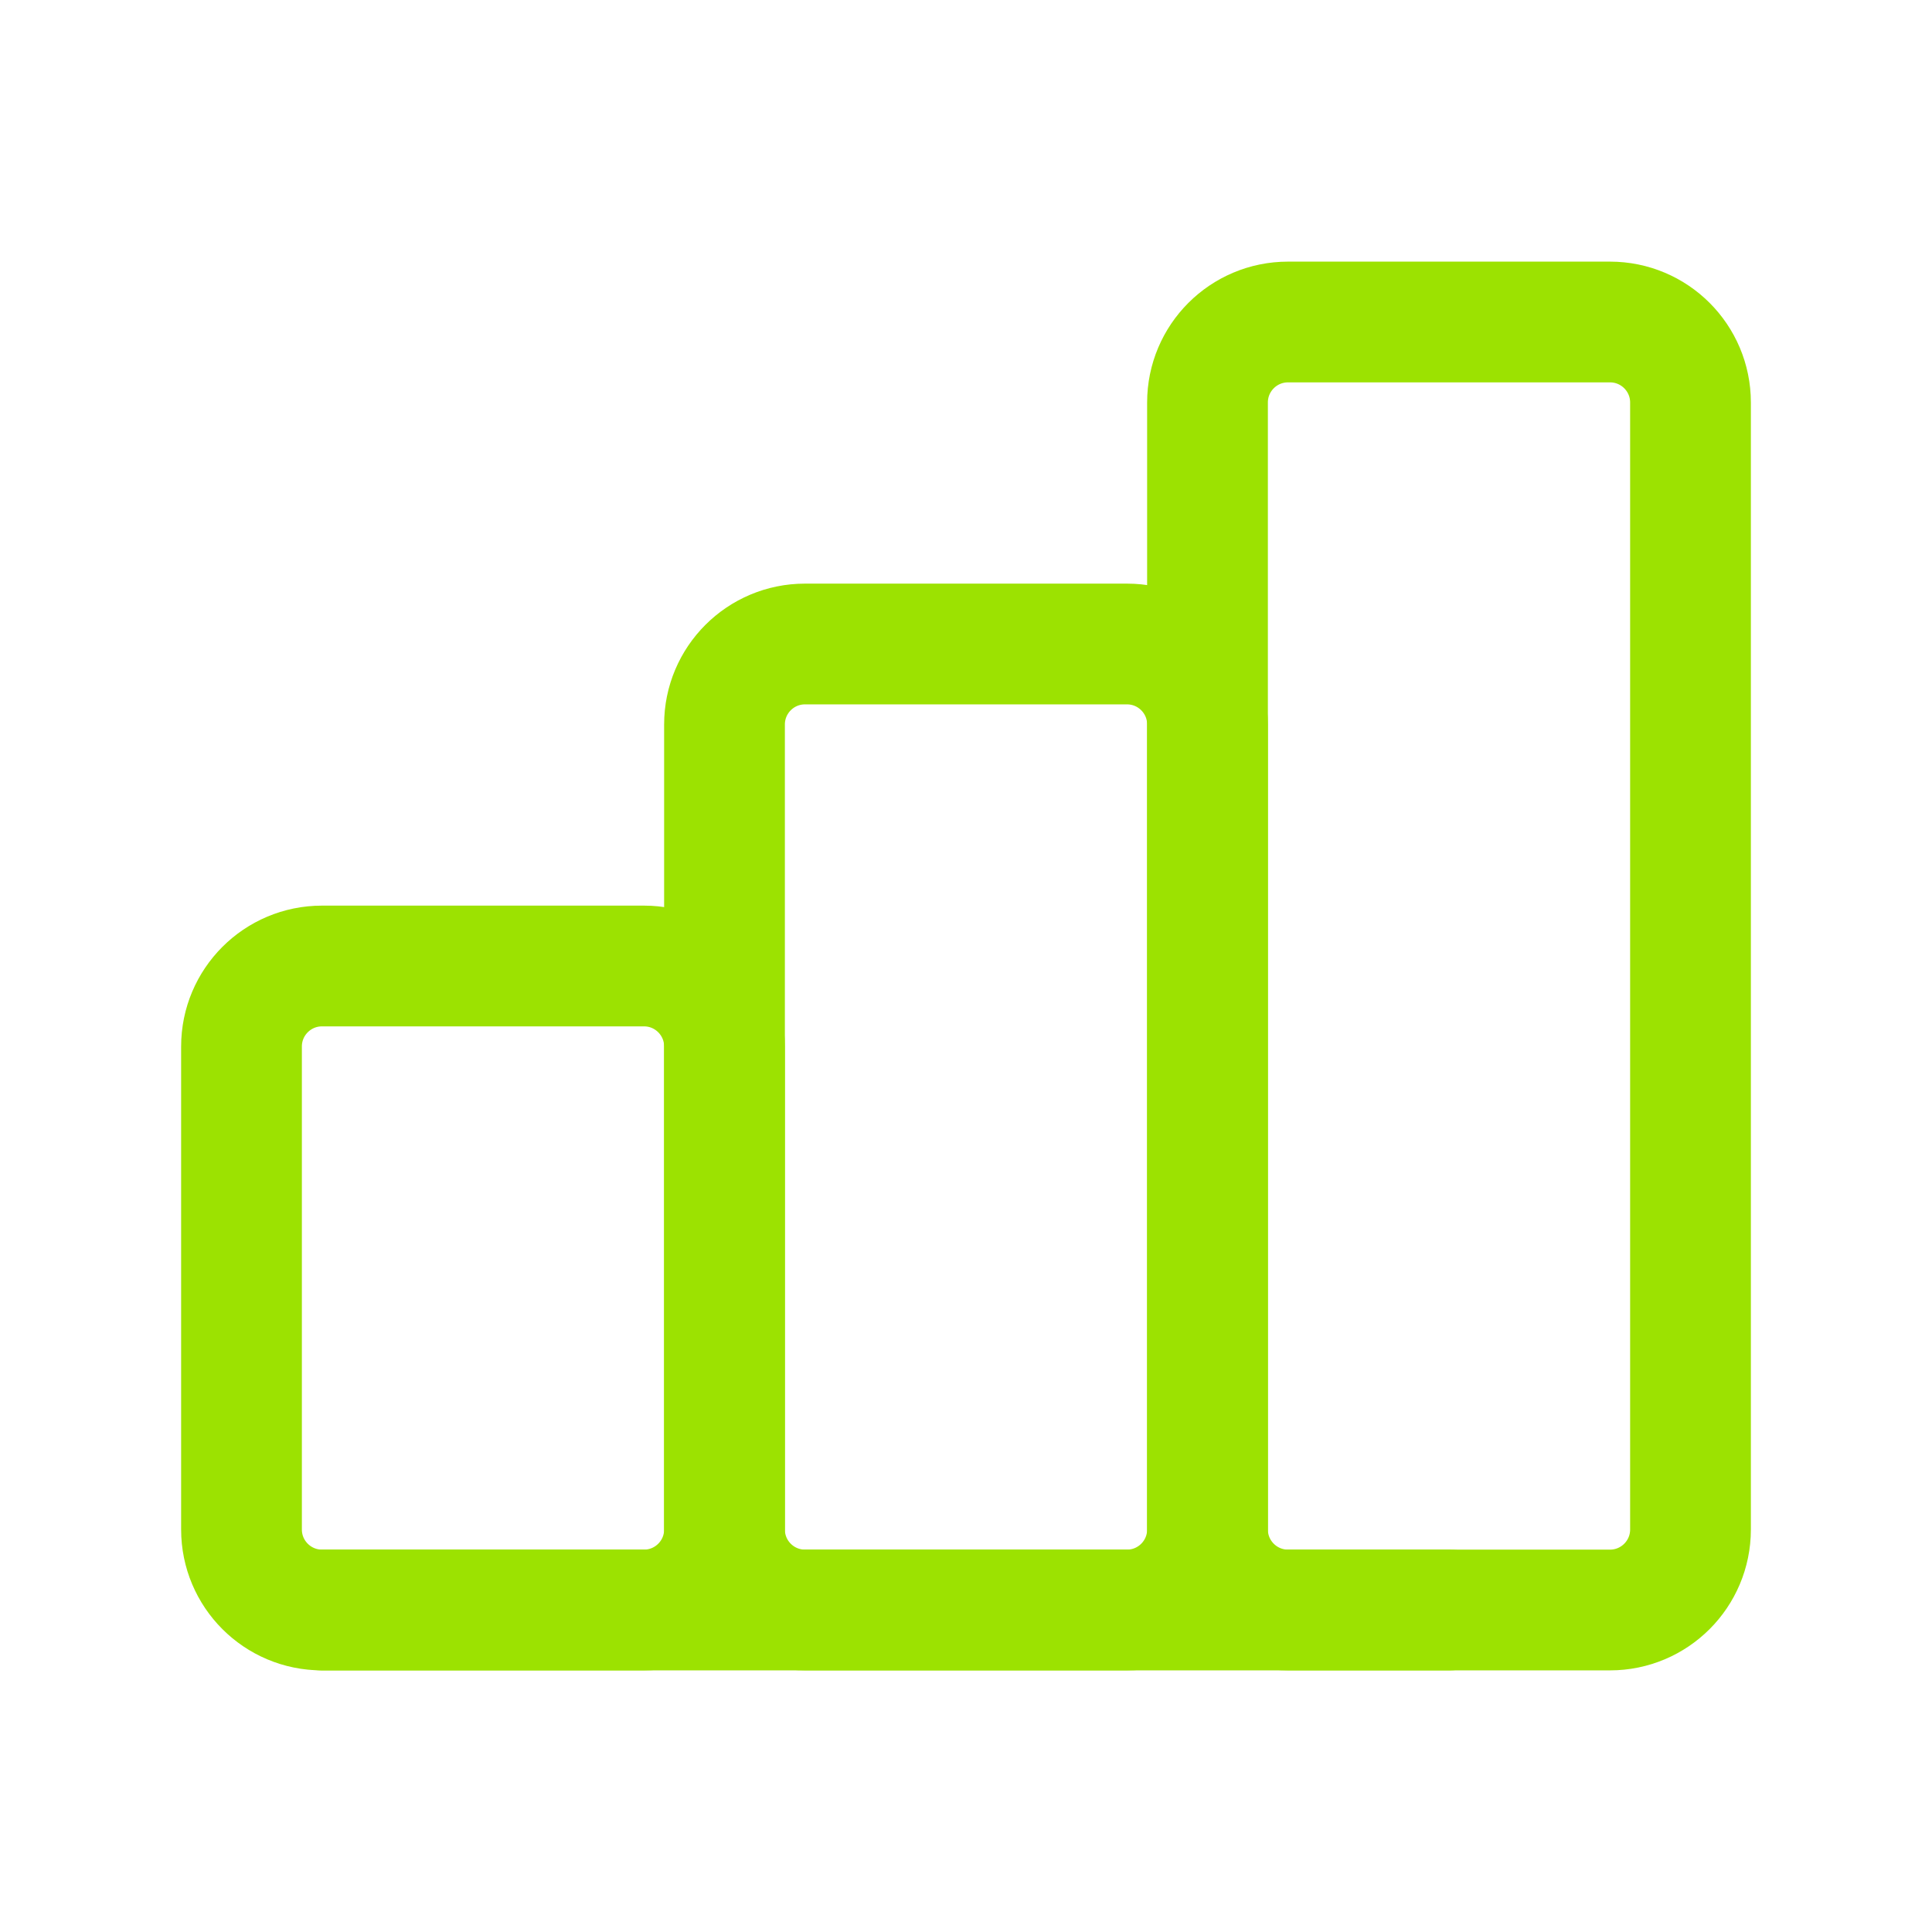
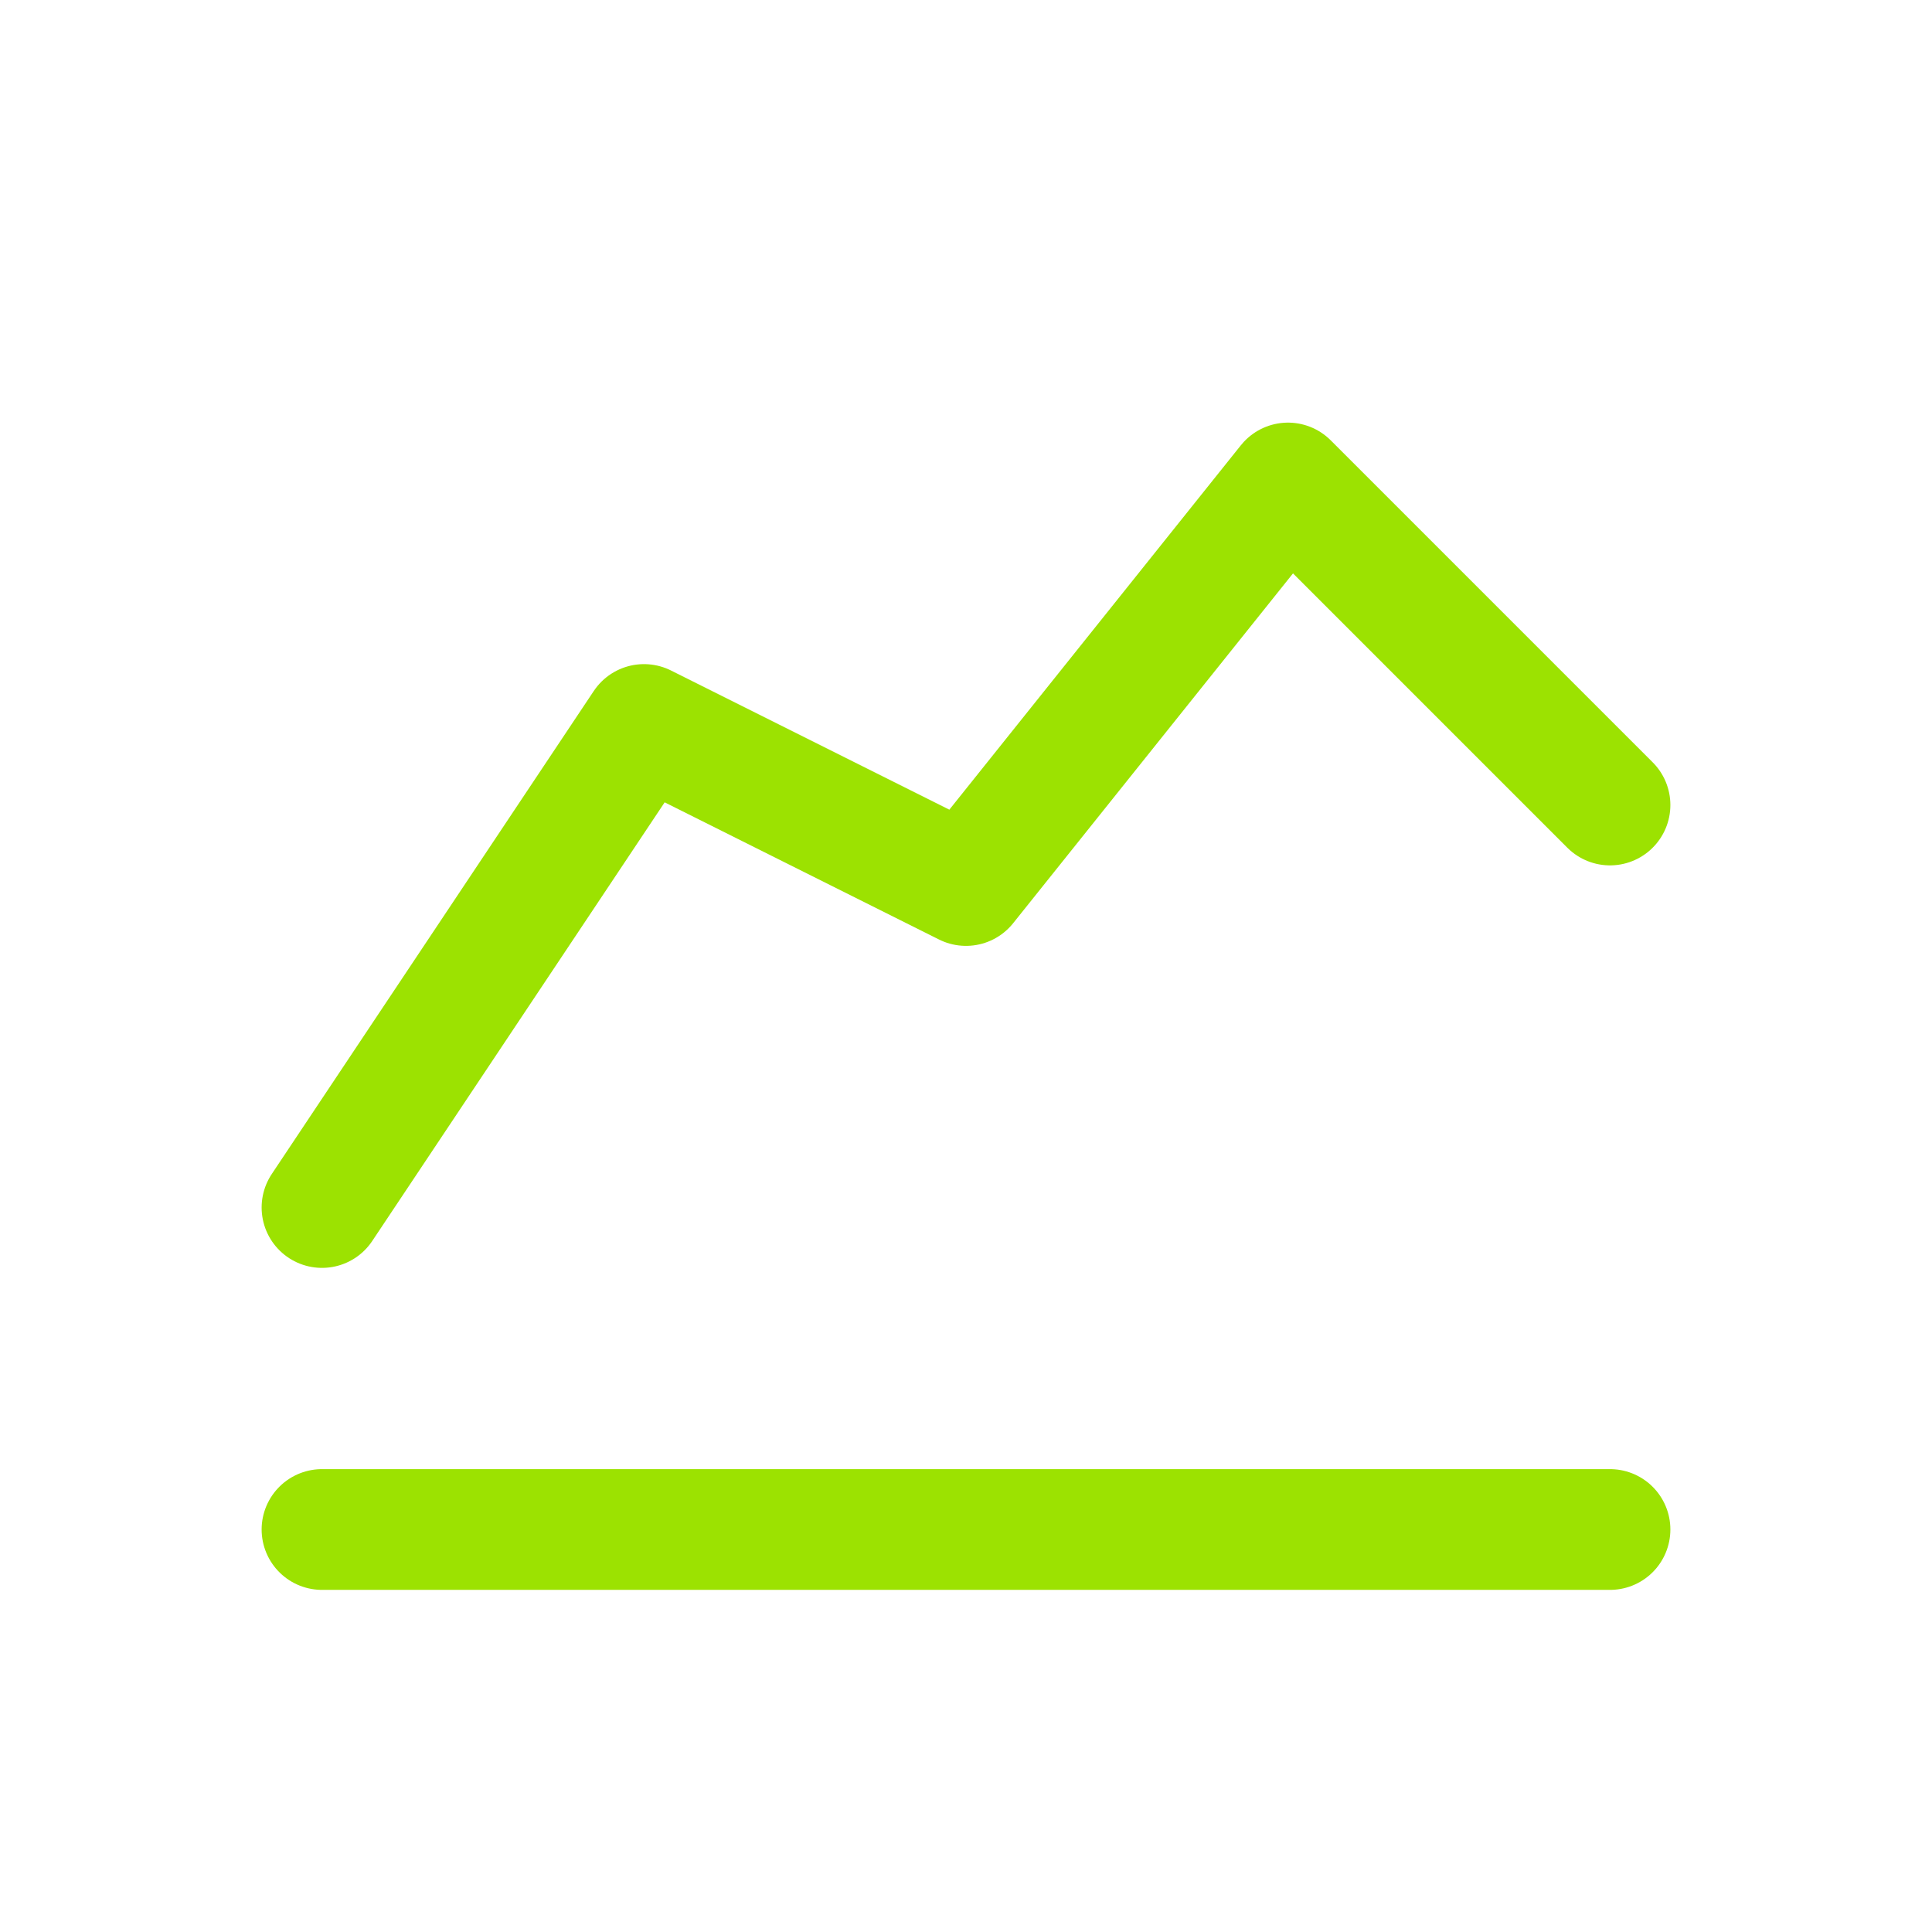
- <svg xmlns="http://www.w3.org/2000/svg" class="icon icon-tabler icon-tabler-chart-bar" width="44" height="44" viewBox="0 0 24 24" stroke-width="1.5" stroke="#9ce201" fill="none" stroke-linecap="round" stroke-linejoin="round">
+ <svg xmlns="http://www.w3.org/2000/svg" class="icon icon-tabler icon-tabler-chart-line" width="44" height="44" viewBox="0 0 24 24" stroke-width="1.5" stroke="#9ce201" fill="none" stroke-linecap="round" stroke-linejoin="round">
  <path stroke="none" d="M0 0h24v24H0z" fill="none" />
-   <rect x="3" y="12" width="6" height="8" rx="1" />
-   <rect x="9" y="8" width="6" height="12" rx="1" />
-   <rect x="15" y="4" width="6" height="16" rx="1" />
-   <line x1="4" y1="20" x2="18" y2="20" />
+   <line x1="4" y1="19" x2="20" y2="19" />
+   <polyline points="4 15 8 9 12 11 16 6 20 10" />
</svg>
